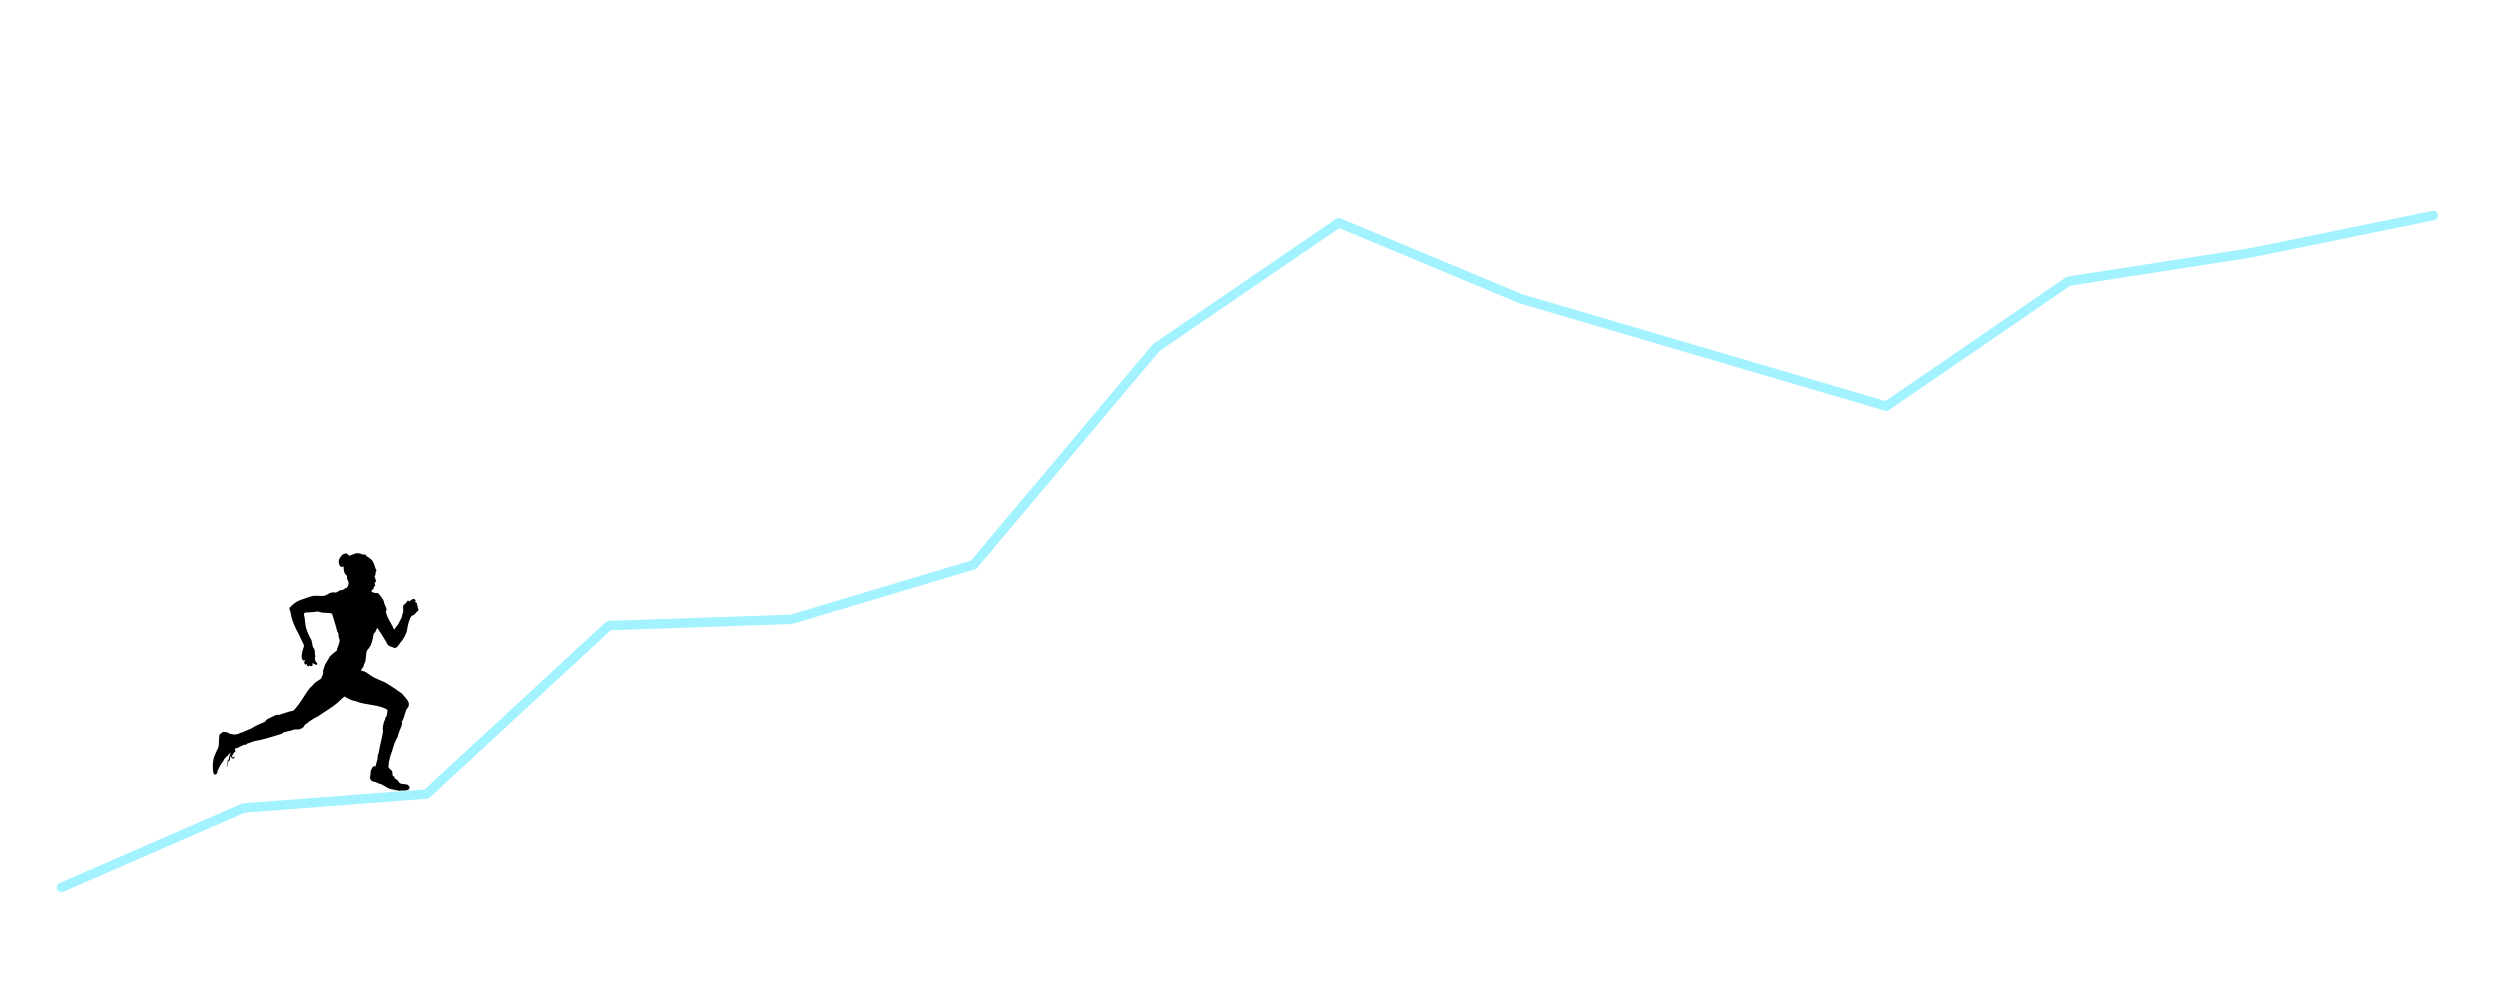
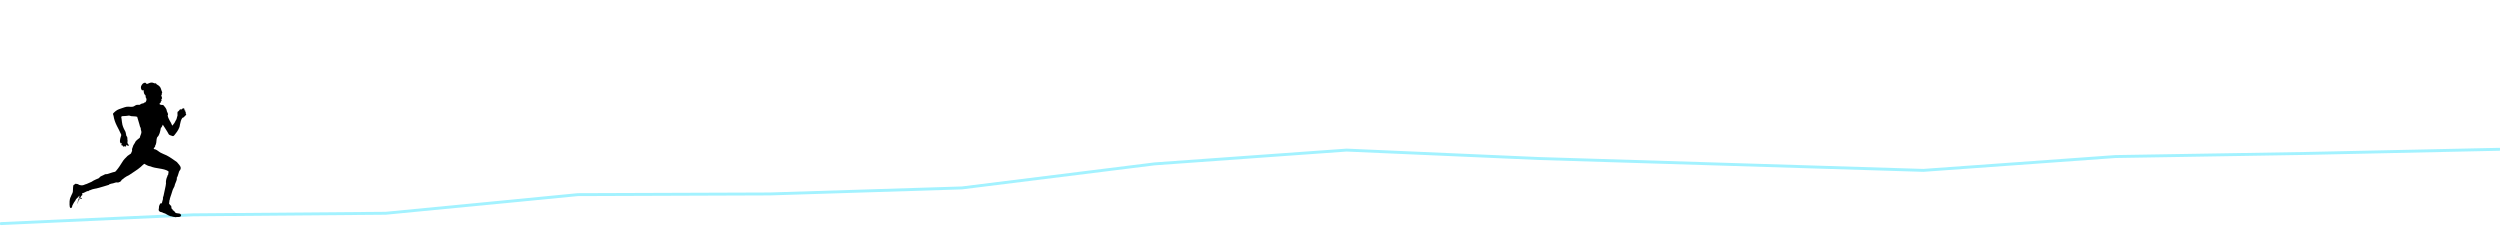
- <svg xmlns="http://www.w3.org/2000/svg" id="Ebene_1" data-name="Ebene 1" viewBox="0 0 596.02 236.14">
+ <svg xmlns="http://www.w3.org/2000/svg" id="Ebene_1" data-name="Ebene 1" viewBox="0 0 1920 184.31">
  <defs>
    <style>
      .cls-1 {
        fill-rule: evenodd;
      }

      .cls-2 {
        fill: none;
        stroke: #a3f2ff;
        stroke-linecap: round;
        stroke-linejoin: round;
        stroke-width: 2.25px;
      }
    </style>
  </defs>
-   <polyline class="cls-2" points="14.64 211.57 58.11 192.63 101.7 189.3 145.17 149.14 188.64 147.66 232.11 134.64 275.7 82.83 319.17 53.1 362.64 71.25 449.7 96.84 493.17 67.03 536.64 60.27 580.11 51.38" />
-   <path class="cls-1" d="M89.72,136.11c-.39.34.03.93-.44,1.23.13.47.24.79.38,1.2-.07.17-.19.31-.33.41.04.25.02.39.11.63-.06.16-.2.26-.33.35-.05.08.02.18,0,.35-.18.25-.52.33-.57.71.28.36,1.09.43,1.58.41.6.63,1.12,1.27,1.45,2.1-.05.49.34.93.49,1.42.09.28.14.64-.08.85.28,1.64,1.41,2.85,1.91,4.26.32-.04.38-.36.55-.57.13-.17.27-.29.38-.46.21-.32.38-.7.57-1.09.08-.17.23-.34.3-.52.09-.24.14-.55.22-.82.08-.27.19-.55.22-.79.06-.45-.14-.95.05-1.53.49-.24.75-.7,1.06-1.12.16.05.22.19.35.27.26-.25.54-.47.9-.63.47.04.8.37.44.74.18.15.45.2.55.44-.07.06-.04.23-.14.27.21.15.39.37.19.65.05.16.17.25.25.38-.05.12-.08.25-.11.38-.57.31-.72,1.05-1.5,1.15-.59.76-.82,1.83-1.04,2.89-.07.33-.09.67-.19.98-.12.36-.31.71-.46,1.04-.29.62-.77,1.23-1.2,1.77-.22.28-.43.61-.65.82-.36.34-.6.19-1.12,0-.42-.16-.79-.25-1.04-.52-.1-.11-.2-.35-.3-.52-.11-.18-.2-.38-.3-.55-.62-1.07-1.34-2.06-1.94-3.03-.24.49-.37,1.09-.82,1.36-.29,1.52-.54,3.08-1.53,3.9-.47.93-.2,2.13-.63,3.17-.27.18-.17.51-.27.76-.14.35-.58.57-.57,1.01.18.15.41.11.65.19.8.27,1.45.97,2.24,1.39.79.42,1.69.76,2.48,1.12.84.38,1.52.9,2.27,1.36.36.22.71.47,1.06.74.36.26.78.49,1.06.74.15.13.28.35.44.52.31.35.56.64.85,1.06.29.44.48.96.16,1.58-.14.27-.4.47-.52.79-.28.76-.44,1.64-.82,2.4-.13.25-.36.39-.08.57-.19,1.26-.86,2.03-1.06,3.27-.23.49-.54.98-.74,1.5-.21.55-.42,1.31-.63,1.99-.18.59-.46,1.19-.57,1.77-.05.23,0,.46-.16.6,0,.46-.13.99-.16,1.42.21.16.32.47.52.65.12.11.29.14.35.27.22.44-.09,1.27.57,1.39,0,.19.08.26.08.38.1.18.29.14.44.25.35.24.5.74.87.96.59.21,1.24.13,1.86.35.05.24.37.31.38.57.01.22-.15.39-.27.57-.68.35-1.45.1-2.13.27-.38-.04-.79-.2-1.09-.16-.07-.03-.15-.06-.19-.11-1.37-.1-2.12-.82-3.11-1.31-.46-.03-.82-.33-1.28-.49-.29-.1-.61-.08-.85-.22-.2-.11-.47-.42-.52-.71-.03-.22.04-.48.08-.65.07-.33.03-.75.08-.98.1-.42.35-.83.55-1.15.11,0,.17-.03.22-.08.13,0,.19.09.33.08.16-.27.2-.64.3-1.01.11-.44.35-.91.22-1.26.09-.18.03-.59.22-.74.27-1.39.6-2.91.93-4.37.07-.32.15-.76.16-1.17,0-.14-.06-.29-.05-.44.01-.53.14-1.22.33-1.77.05-.15.17-.28.22-.44.06-.18.05-.4.11-.52.06-.12.23-.17.27-.33.06-.23.08-.58.14-.85.05-.25.13-.39-.03-.65-1.96-1.29-5.3-1.04-7.53-2.05-1.1-.14-1.82-.66-2.62-1.09-.54.39-1,.89-1.5,1.34-1.48,1.31-3.33,2.31-4.94,3.47-.73.28-1.3.71-1.94,1.12-.21.14-.34.3-.55.46-.13.11-.33.17-.46.3-.2.19-.29.49-.49.68-.29.27-.75.35-1.12.52-.84-.22-1.41.15-2.1.33-.52.13-1.04.15-1.53.38-.08.07-.17.14-.22.25-1.55.46-3.33,1.05-5.16,1.5-.6.15-1.26.19-1.8.38-.5.18-.93.4-1.42.52-.1.09-.2.18-.3.27-.09-.02-.2-.02-.27-.05-.86.24-1.42.81-2.32.93-.06.33.08.43.14.74-.48.17-.64.67-.87,1.09.05.16.14.28.3.33.14-.04.1-.12.14-.25.08,0,.08.09.19.05.08.24-.09.35-.25.44-.51,0-.61-.39-.63-.82-.14.33-.22.72-.22,1.2-.08.1-.23.11-.35.16-.11.55-.17,1.16-.41,1.58.14-.65.17-1.12.25-1.8.11-.12.24-.06.33-.22-.17-.48.22-1,.33-1.47-.18-.01-.26.28-.46.33-.03.16-.16.22-.19.38-.11.01-.16.1-.27.11-.14.21-.27.44-.52.55-.2.54-.56.99-.9,1.45-.32.43-.45.97-.76,1.45.03.25-.1.53-.19.74-.14.09-.3.16-.46.22-.41-.26-.42-.81-.46-1.45-.06-.92.02-1.99.27-2.81.06-.19.19-.41.27-.6.09-.2.16-.41.25-.6.2-.46.53-.92.6-1.5.09-.82.01-1.79.22-2.67.13-.17.38-.27.55-.33.01-.14.12-.19.19-.27.45.05.85.01,1.26.16.14.05.21.2.35.27.22.11.42.04.63.16.13-.04.19.03.3-.03.11-.01.1.1.19.11.42-.13,1.04-.09,1.36-.41.58-.08,1.11-.38,1.69-.63.37-.16.75-.3,1.09-.46.25-.12.48-.32.74-.46.49-.29,1.02-.49,1.56-.74.27-.13.62-.21.82-.35.21-.15.34-.45.6-.63.15-.1.37-.19.57-.3.2-.11.41-.18.6-.27.5-.23.95-.62,1.58-.46.9-.27,1.68-.56,2.59-.82.29-.08.65-.09.9-.22.14-.07.4-.4.57-.6.92-1.07,1.64-2.23,2.4-3.44.15-.23.3-.49.46-.71.35-.48.71-.85,1.15-1.26.22-.21.39-.45.6-.63.44-.37.98-.62,1.45-1.01.12-.47.44-.8.49-1.26.02-.14-.07-.29-.05-.44.02-.32.17-.68.3-.98.18-1.02.88-1.52,1.2-2.4.49-.62,1.15-1.07,1.77-1.56.14-.86.63-1.53.68-2.32.02-.39-.23-.94-.27-1.34-.02-.16.03-.33,0-.46-.04-.14-.19-.25-.25-.38-.14-.33-.19-.73-.3-1.09-.31-1.03-.65-2.17-.96-3.22-.7-.27-1.56-.15-2.46-.27-.32-.04-.61-.22-.9-.25-.22-.02-.5.06-.76.08-.25.02-.51.04-.76.08-.56.09-1,0-1.42.08-.64.13-.37.57-.27,1.17.14.9.14,1.66.35,2.46.32,1.17.83,2.13,1.31,3,.04.31.13.57.19.85.06.25.05.53.14.76.07.18.25.3.33.46.23.52.02,1.12.25,1.77-.17.21-.14.76.05,1.15.06.11.18.21.27.33.2.27.23.4-.08.55-.33-.13-.68-.23-.85-.52-.07.24-.07.43-.03.63-.15.19-.61.29-.71-.03-.07.14-.21.19-.33.27-.14-.05-.25-.14-.35-.22-.01-.18.02-.26-.03-.38-.08,0-.21.1-.33.19-.14-.1-.17-.33-.3-.44.09-.23.17-.47.25-.71-.15.05-.23.17-.41.19-.69-.51-.36-1.82-.11-2.67.08-.29.23-.6.25-.85.01-.28-.24-.68-.41-1.01-.18-.36-.33-.72-.46-1.01-.32-.69-.68-1.31-.98-1.91-.67-1.35-1.18-2.73-1.39-4.23-.12-.22-.23-.56-.22-.9.69-.76,1.5-1.47,2.54-1.86.5-.19,1.05-.37,1.61-.55.53-.17,1.07-.4,1.61-.46.87-.1,1.77.12,2.59-.03.58-.11,1.04-.64,1.61-.76.26-.06.81-.04,1.15,0,.35-.22.74-.41,1.12-.6.37.14.5-.19.82-.14.08-.08.1-.22.19-.3.18,0,.26,0,.38-.03.37-.44.63-1.09.38-1.69-.06-.14-.2-.25-.25-.41-.07-.24.04-.56-.05-.79-.08-.21-.35-.32-.46-.52-.06-.1-.15-.33-.19-.46-.13-.44-.14-.81-.14-1.23-.19-.05-.45.1-.68.05-.4-.44-.62-1.07-.38-1.8.07-.23.51-.85.71-1.04.22-.2.75-.41.96-.38.32.05.46.38.71.55.56-.1,1.1-.47,1.69-.57.55-.09,1.13.09,1.66.33.18-.09.29-.03.52,0,.09.12.2.23.27.38.54.25,1.04.65,1.39,1.06.02.02.07.08.08.11.42.67.51,1.53.9,2.24Z" />
+   <polyline class="cls-2" points=".82 171.72 148.32 164.98 296.24 163.79 443.75 149.48 591.25 148.95 738.76 144.32 886.67 125.86 1034.18 115.27 1181.69 121.73 1477.11 130.85 1624.61 120.23 1772.13 117.82 1919.63 114.65" />
+   <path class="cls-1" d="M124.62,70.97c-.72.63.06,1.69-.8,2.24.23.86.43,1.45.7,2.19-.13.32-.34.56-.6.75.07.46.03.71.2,1.15-.12.3-.36.47-.6.65-.09.14.03.32,0,.65-.33.45-.95.61-1.05,1.3.51.67,2,.79,2.89.75,1.09,1.14,2.04,2.31,2.64,3.84-.09.9.62,1.7.9,2.59.16.51.25,1.16-.15,1.54.51,2.99,2.58,5.2,3.49,7.77.58-.07.69-.65,1-1.05.24-.31.48-.52.7-.85.39-.59.69-1.27,1.05-1.99.16-.32.42-.62.55-.95.17-.43.25-1,.4-1.49.15-.5.34-1,.4-1.44.11-.81-.25-1.73.1-2.79.89-.44,1.37-1.29,1.94-2.04.29.1.41.35.65.5.47-.46.99-.86,1.64-1.15.85.07,1.45.68.8,1.35.33.27.83.37,1,.8-.13.12-.07.43-.25.5.38.28.72.68.35,1.2.08.3.32.45.45.7-.09.21-.14.46-.2.7-1.04.57-1.31,1.91-2.74,2.09-1.08,1.38-1.5,3.34-1.89,5.28-.12.61-.16,1.23-.35,1.79-.22.66-.56,1.29-.85,1.89-.54,1.13-1.4,2.24-2.19,3.24-.4.51-.79,1.11-1.2,1.49-.66.62-1.1.36-2.04,0-.77-.29-1.44-.45-1.89-.95-.19-.2-.37-.63-.55-.95-.19-.34-.37-.69-.55-1-1.14-1.95-2.45-3.76-3.54-5.53-.44.89-.67,1.99-1.49,2.49-.53,2.78-.99,5.62-2.79,7.12-.86,1.7-.37,3.89-1.15,5.78-.49.33-.31.93-.5,1.39-.25.64-1.05,1.04-1.05,1.84.33.27.75.2,1.2.35,1.46.49,2.65,1.77,4.08,2.54,1.44.77,3.09,1.39,4.53,2.04,1.52.69,2.78,1.65,4.13,2.49.65.41,1.29.87,1.94,1.35.65.48,1.42.89,1.94,1.35.27.24.51.63.8.95.57.64,1.03,1.17,1.54,1.94.53.8.87,1.74.3,2.89-.25.5-.73.86-.95,1.44-.51,1.38-.8,2.99-1.49,4.38-.23.46-.66.71-.15,1.05-.34,2.3-1.57,3.71-1.94,5.98-.42.89-.99,1.8-1.35,2.74-.38,1.01-.77,2.39-1.15,3.64-.32,1.07-.83,2.17-1.05,3.24-.08.43.01.84-.3,1.1,0,.83-.23,1.8-.3,2.59.39.29.59.86.95,1.2.22.2.53.26.65.5.41.8-.17,2.33,1.05,2.54,0,.34.14.48.15.7.19.33.53.26.8.45.63.44.91,1.35,1.59,1.74,1.08.39,2.27.24,3.39.65.09.44.67.56.7,1.05.02.4-.28.7-.5,1.05-1.24.64-2.65.19-3.89.5-.69-.08-1.45-.37-1.99-.3-.12-.06-.26-.1-.35-.2-2.5-.19-3.87-1.51-5.68-2.39-.84-.06-1.5-.6-2.34-.9-.53-.19-1.11-.15-1.54-.4-.37-.21-.87-.77-.95-1.3-.06-.4.08-.88.15-1.2.13-.6.05-1.38.15-1.79.19-.77.64-1.51,1-2.09.2.01.3-.06.4-.15.23.02.34.16.6.15.29-.5.37-1.16.55-1.84.21-.81.63-1.66.4-2.29.16-.33.05-1.07.4-1.35.49-2.54,1.09-5.32,1.69-7.97.13-.59.27-1.39.3-2.14,0-.26-.11-.52-.1-.8.03-.97.26-2.22.6-3.24.09-.28.3-.52.4-.8.11-.33.09-.72.2-.95.11-.22.43-.32.5-.6.1-.42.15-1.06.25-1.54.09-.46.23-.71-.05-1.2-3.58-2.36-9.67-1.89-13.75-3.74-2-.26-3.32-1.2-4.78-1.99-.99.72-1.82,1.62-2.74,2.44-2.7,2.4-6.09,4.22-9.02,6.33-1.33.51-2.38,1.29-3.54,2.04-.39.25-.63.54-1,.85-.25.21-.6.32-.85.55-.37.34-.53.89-.9,1.25-.53.5-1.37.65-2.04.95-1.53-.41-2.57.28-3.84.6-.95.24-1.9.28-2.79.7-.15.13-.3.26-.4.45-2.84.85-6.09,1.92-9.42,2.74-1.1.27-2.3.35-3.29.7-.92.33-1.69.73-2.59.95-.18.17-.37.32-.55.5-.16-.04-.37-.03-.5-.1-1.57.44-2.58,1.48-4.23,1.69-.11.61.15.78.25,1.35-.88.31-1.16,1.23-1.59,1.99.09.29.25.51.55.6.26-.08.18-.22.25-.45.15,0,.14.16.35.1.15.44-.16.64-.45.8-.94,0-1.11-.71-1.15-1.49-.26.6-.41,1.32-.4,2.19-.14.18-.43.2-.65.3-.21,1-.31,2.11-.75,2.89.26-1.19.31-2.05.45-3.29.21-.22.44-.11.6-.4-.3-.88.4-1.83.6-2.69-.33-.03-.47.51-.85.6-.06.29-.29.41-.35.7-.21.03-.29.17-.5.2-.26.38-.49.8-.95,1-.37.98-1.02,1.81-1.64,2.64-.59.79-.82,1.77-1.39,2.64.06.45-.17.97-.35,1.35-.26.16-.55.29-.85.4-.75-.47-.77-1.48-.85-2.64-.12-1.67.04-3.64.5-5.13.11-.35.35-.74.5-1.1.16-.37.3-.74.45-1.1.36-.84.97-1.67,1.1-2.74.17-1.5.02-3.27.4-4.88.23-.32.7-.49,1-.6.02-.26.22-.34.35-.5.82.08,1.55.02,2.29.3.25.1.39.37.65.5.39.19.77.07,1.15.3.24-.07.35.05.55-.05.21-.02.19.18.35.2.76-.25,1.9-.16,2.49-.75,1.06-.15,2.03-.7,3.09-1.15.67-.28,1.38-.54,1.99-.85.45-.23.88-.58,1.35-.85.9-.53,1.85-.89,2.84-1.35.5-.23,1.12-.39,1.49-.65.39-.27.63-.83,1.1-1.15.27-.18.68-.35,1.05-.55.36-.2.74-.34,1.1-.5.92-.42,1.73-1.13,2.89-.85,1.65-.5,3.06-1.02,4.73-1.49.54-.15,1.18-.17,1.64-.4.25-.12.73-.73,1.05-1.1,1.67-1.95,2.99-4.07,4.38-6.28.27-.42.55-.89.85-1.3.64-.88,1.29-1.54,2.09-2.29.4-.38.72-.83,1.1-1.15.81-.68,1.78-1.12,2.64-1.84.22-.87.8-1.46.9-2.29.03-.26-.12-.53-.1-.8.04-.59.3-1.23.55-1.79.34-1.86,1.61-2.77,2.19-4.38.9-1.12,2.11-1.95,3.24-2.84.26-1.58,1.15-2.79,1.25-4.23.05-.71-.42-1.71-.5-2.44-.03-.29.06-.6,0-.85-.07-.26-.35-.45-.45-.7-.25-.59-.35-1.33-.55-1.99-.56-1.87-1.19-3.96-1.74-5.88-1.27-.49-2.86-.27-4.48-.5-.58-.08-1.12-.39-1.64-.45-.4-.04-.91.1-1.39.15-.46.05-.93.08-1.39.15-1.02.16-1.83,0-2.59.15-1.17.24-.67,1.05-.5,2.14.26,1.64.26,3.03.65,4.48.58,2.13,1.51,3.89,2.39,5.48.08.56.24,1.03.35,1.54.1.46.1.98.25,1.39.12.33.46.54.6.85.42.95.04,2.05.45,3.24-.3.38-.26,1.38.1,2.09.1.21.33.38.5.6.37.48.43.74-.15,1-.6-.23-1.24-.42-1.54-.95-.13.44-.14.79-.05,1.15-.28.34-1.12.53-1.3-.05-.12.25-.39.34-.6.5-.26-.09-.45-.25-.65-.4-.03-.33.03-.48-.05-.7-.15,0-.38.18-.6.35-.26-.18-.3-.59-.55-.8.17-.41.31-.85.45-1.3-.27.1-.43.3-.75.35-1.26-.94-.65-3.32-.2-4.88.15-.52.43-1.1.45-1.54.02-.5-.44-1.24-.75-1.84-.33-.65-.6-1.31-.85-1.84-.58-1.25-1.25-2.39-1.79-3.49-1.23-2.46-2.15-4.99-2.54-7.72-.21-.41-.42-1.02-.4-1.64,1.26-1.38,2.73-2.68,4.63-3.39.92-.34,1.92-.67,2.94-1,.96-.31,1.96-.73,2.94-.85,1.58-.19,3.22.23,4.73-.05,1.06-.19,1.9-1.17,2.94-1.39.48-.1,1.49-.08,2.09,0,.64-.4,1.35-.75,2.04-1.1.68.26.92-.35,1.49-.25.15-.15.19-.41.35-.55.33-.02.47-.02.7-.05.68-.81,1.15-1.99.7-3.09-.11-.26-.36-.46-.45-.75-.13-.44.07-1.02-.1-1.44-.15-.39-.63-.58-.85-.95-.11-.19-.28-.6-.35-.85-.23-.8-.26-1.47-.25-2.24-.34-.09-.81.18-1.25.1-.73-.81-1.12-1.95-.7-3.29.14-.43.93-1.55,1.3-1.89.4-.37,1.36-.75,1.74-.7.58.09.83.69,1.3,1,1.03-.18,2.01-.86,3.09-1.05,1-.17,2.06.16,3.04.6.32-.16.53-.06.95,0,.17.23.37.43.5.7.99.46,1.89,1.18,2.54,1.94.04.05.12.15.15.2.77,1.23.93,2.79,1.64,4.08Z" />
</svg>
